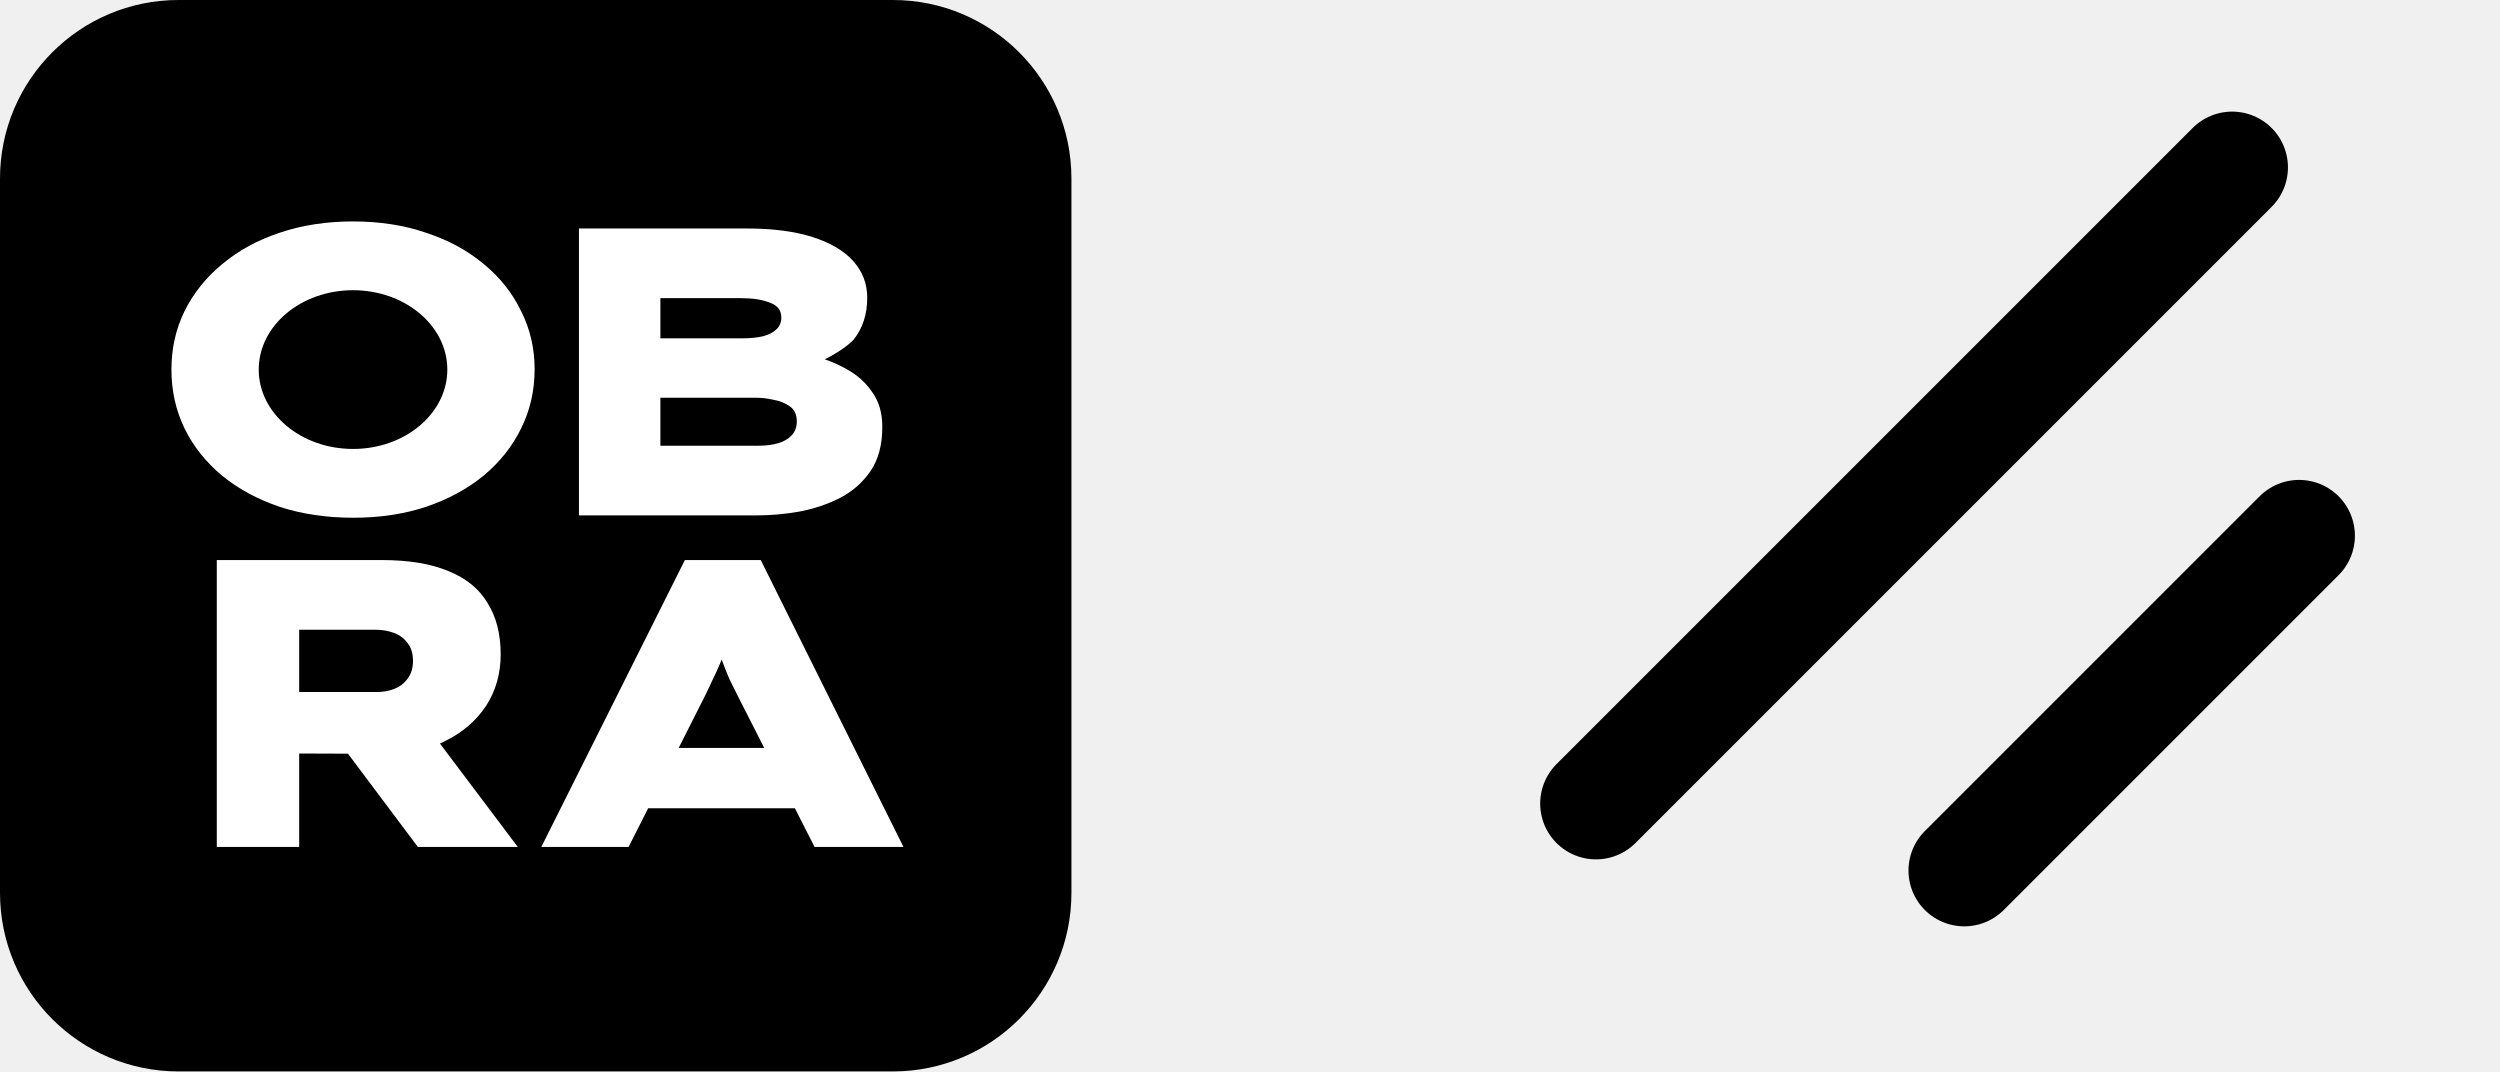
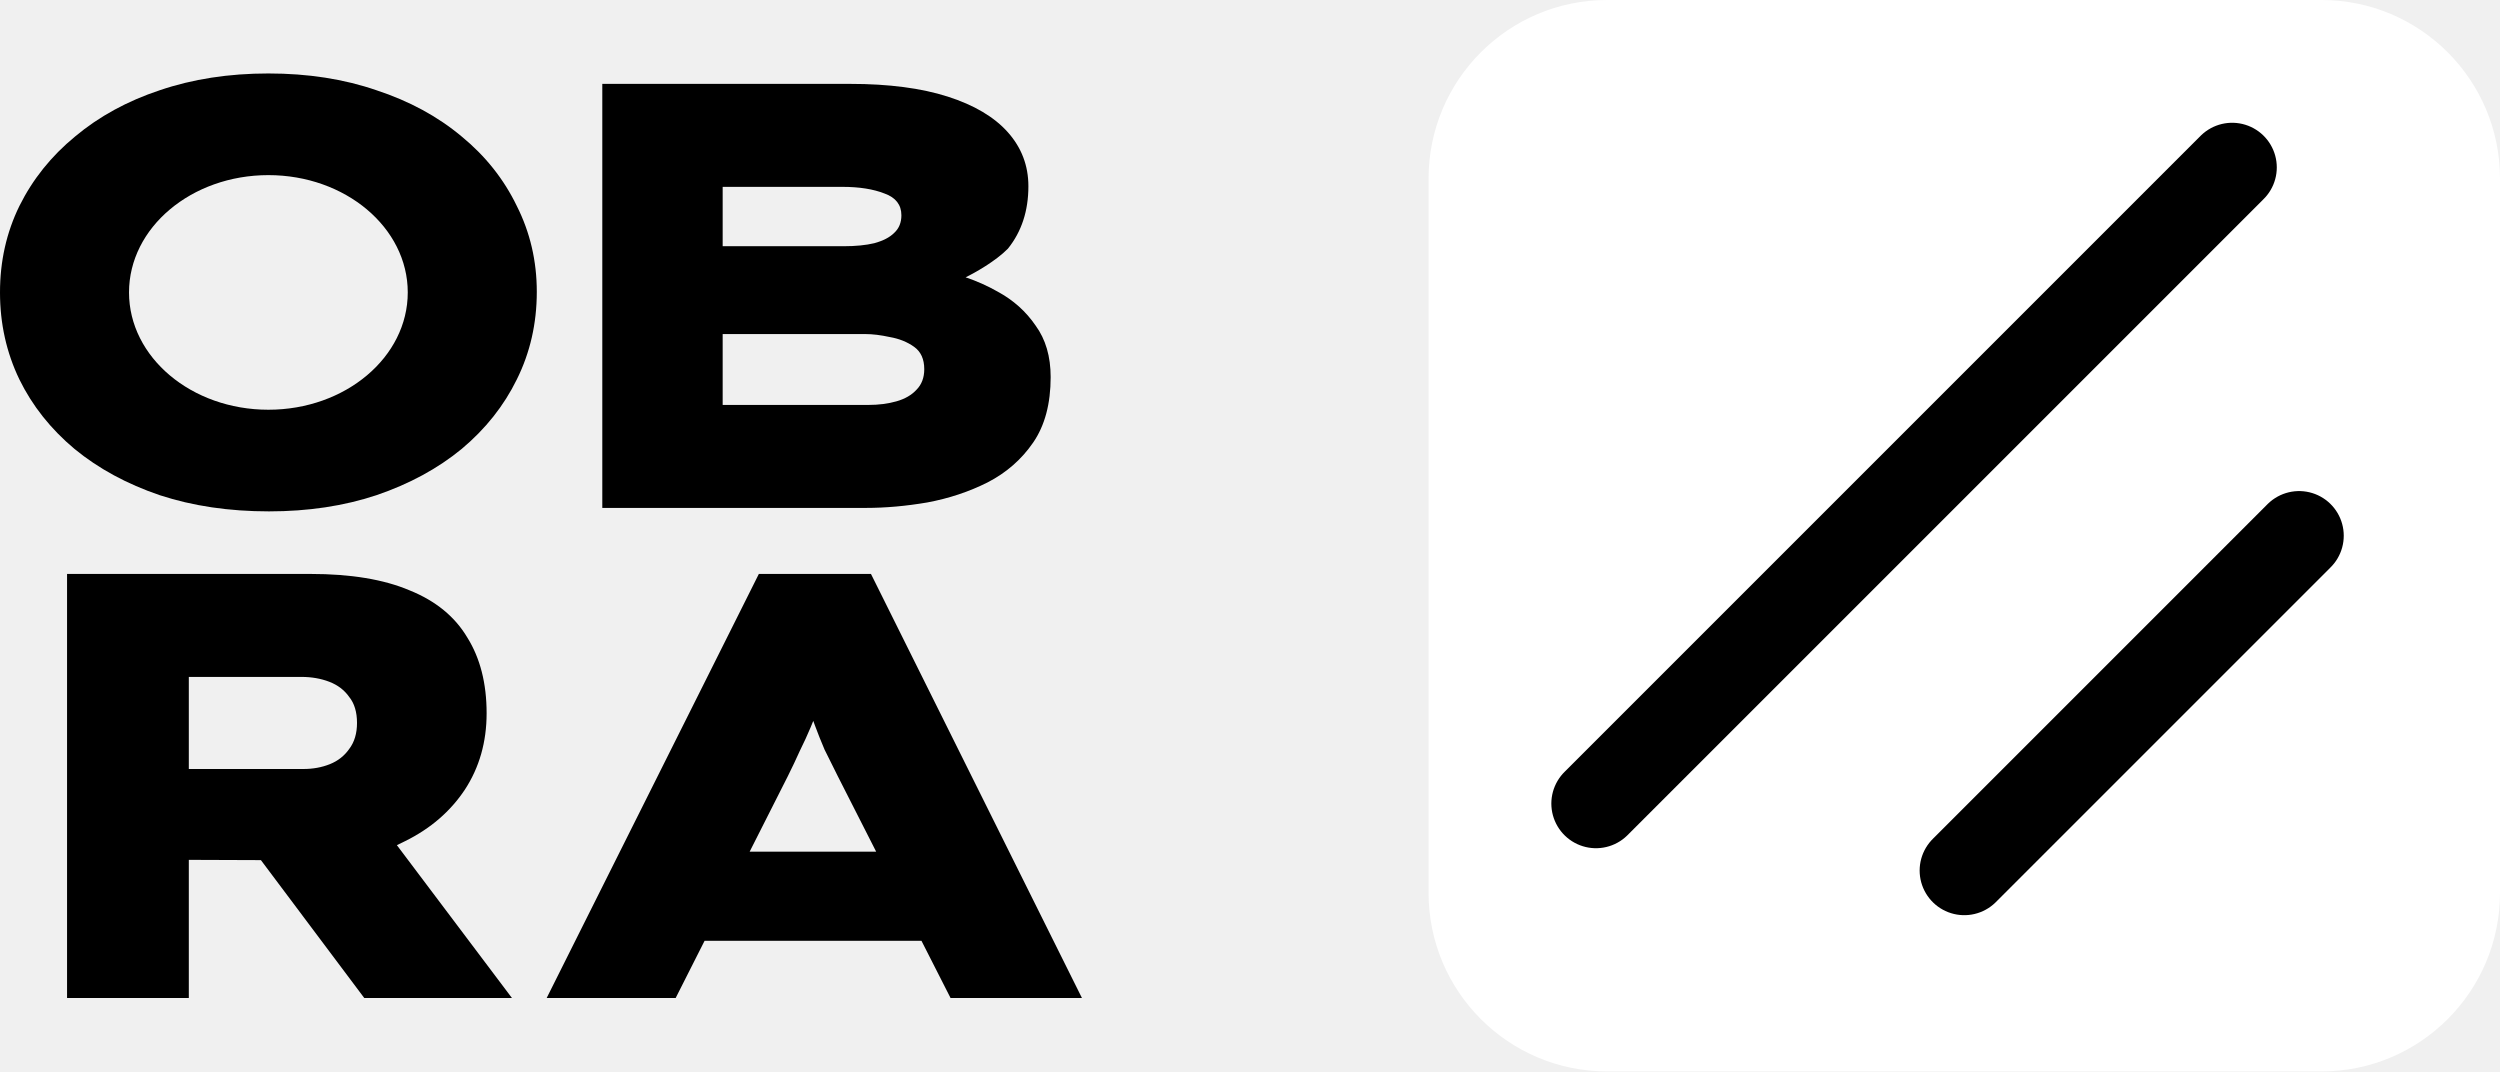
<svg xmlns="http://www.w3.org/2000/svg" width="224" height="96" viewBox="0 0 224 96" fill="none">
-   <rect width="96" height="96" rx="16" fill="black" />
-   <g clip-path="url(#clip0_1_2)">
-     <path fill-rule="evenodd" clip-rule="evenodd" d="M61.365 50.181L48.502 75.887H56.322L58.074 72.422H71.224L72.985 75.887H80.951L68.162 50.181H61.365ZM65.732 61.602C65.866 61.871 66.006 62.153 66.152 62.447L68.475 67.017H60.808L63.119 62.447C63.387 61.908 63.631 61.394 63.85 60.904C64.094 60.414 64.313 59.937 64.508 59.472C64.561 59.343 64.613 59.216 64.664 59.089C64.696 59.179 64.73 59.27 64.763 59.362C64.934 59.827 65.129 60.316 65.348 60.831C65.47 61.076 65.598 61.333 65.732 61.602Z" fill="white" />
-     <path fill-rule="evenodd" clip-rule="evenodd" d="M19.425 75.887V50.181H34.19C36.626 50.181 38.624 50.511 40.183 51.173C41.767 51.809 42.936 52.764 43.691 54.037C44.471 55.286 44.861 56.816 44.861 58.627C44.861 60.365 44.422 61.908 43.545 63.255C42.668 64.576 41.462 65.617 39.927 66.376L39.42 66.623L46.395 75.887H37.442L31.178 67.53L26.807 67.514V75.887H19.425ZM33.751 62.006H26.807V56.424H33.641C34.25 56.424 34.811 56.522 35.322 56.718C35.834 56.914 36.236 57.22 36.528 57.636C36.845 58.028 37.004 58.554 37.004 59.215C37.004 59.851 36.845 60.378 36.528 60.794C36.236 61.21 35.846 61.516 35.359 61.712C34.872 61.908 34.336 62.006 33.751 62.006Z" fill="white" />
-     <path fill-rule="evenodd" clip-rule="evenodd" d="M51.874 46.178V20.472H66.905C69.24 20.472 71.21 20.729 72.816 21.243C74.421 21.757 75.637 22.479 76.464 23.41C77.291 24.34 77.705 25.43 77.705 26.678C77.705 28.172 77.291 29.432 76.464 30.46C75.714 31.224 74.442 31.937 73.9 32.198C74.574 32.425 75.222 32.715 75.844 33.068C76.793 33.582 77.559 34.267 78.143 35.124C78.751 35.957 79.055 36.997 79.055 38.246C79.055 39.862 78.702 41.184 77.996 42.212C77.291 43.24 76.367 44.048 75.224 44.636C74.105 45.199 72.889 45.603 71.575 45.847C70.286 46.068 69.046 46.178 67.854 46.178H51.874ZM68 39.935H59.171V35.638H67.817C68.255 35.638 68.754 35.7 69.313 35.822C69.873 35.92 70.359 36.116 70.773 36.41C71.186 36.703 71.393 37.156 71.393 37.768C71.393 38.282 71.235 38.699 70.918 39.017C70.627 39.335 70.225 39.568 69.715 39.715C69.204 39.862 68.632 39.935 68 39.935ZM66.504 30.314H59.171V26.715H66.431C67.453 26.715 68.304 26.849 68.985 27.119C69.666 27.364 70.006 27.804 70.006 28.441C70.006 28.881 69.861 29.236 69.569 29.506C69.301 29.775 68.9 29.983 68.365 30.13C67.854 30.252 67.234 30.314 66.504 30.314Z" fill="white" />
-     <path d="M31.632 19.84C34.029 19.84 36.213 20.18 38.183 20.858C40.176 21.513 41.897 22.446 43.345 23.658C44.793 24.846 45.909 26.253 46.692 27.877C47.499 29.477 47.902 31.211 47.902 33.078C47.902 34.993 47.499 36.763 46.692 38.388C45.909 39.988 44.793 41.394 43.345 42.606C41.897 43.794 40.176 44.728 38.183 45.407C36.212 46.062 34.041 46.389 31.667 46.389C29.246 46.389 27.039 46.062 25.045 45.407C23.051 44.728 21.33 43.794 19.882 42.606C18.434 41.394 17.318 39.988 16.535 38.388C15.752 36.763 15.36 35.005 15.36 33.114C15.36 31.223 15.752 29.477 16.535 27.877C17.342 26.253 18.47 24.846 19.918 23.658C21.366 22.446 23.075 21.513 25.045 20.858C27.039 20.18 29.235 19.84 31.632 19.84ZM31.631 26.003C26.965 26.003 23.182 29.187 23.182 33.114C23.182 37.042 26.965 40.225 31.631 40.226C36.297 40.226 40.08 37.042 40.08 33.114C40.08 29.187 36.297 26.003 31.631 26.003Z" fill="white" />
+   <g clip-path="url(#clip0_1_16)">
+     <path fill-rule="evenodd" clip-rule="evenodd" d="M67.993 51.425L48.983 89.418H60.541L63.13 84.297H82.564L85.168 89.418H96.941L78.039 51.425H67.993ZM74.448 68.305C74.646 68.703 74.853 69.119 75.069 69.553L78.503 76.308H67.17L70.586 69.553C70.982 68.757 71.342 67.997 71.666 67.274C72.026 66.55 72.35 65.844 72.638 65.157C72.718 64.967 72.795 64.778 72.869 64.591C72.917 64.724 72.966 64.858 73.016 64.994C73.269 65.681 73.556 66.405 73.88 67.165C74.06 67.527 74.249 67.907 74.448 68.305Z" fill="black" />
+     <path fill-rule="evenodd" clip-rule="evenodd" d="M6.008 89.418V51.425H27.829C31.43 51.425 34.383 51.914 36.687 52.891C39.028 53.832 40.756 55.243 41.872 57.124C43.025 58.97 43.601 61.231 43.601 63.909C43.601 66.478 42.953 68.757 41.656 70.747C40.36 72.701 38.578 74.239 36.309 75.361L35.56 75.726L45.869 89.418H32.636L23.378 77.067L16.918 77.043V89.418H6.008ZM27.181 68.902H16.918V60.652H27.019C27.919 60.652 28.747 60.797 29.503 61.086C30.259 61.376 30.854 61.828 31.286 62.443C31.754 63.022 31.988 63.8 31.988 64.777C31.988 65.718 31.754 66.496 31.286 67.111C30.854 67.726 30.278 68.178 29.557 68.468C28.837 68.757 28.045 68.902 27.181 68.902Z" fill="black" />
+     <path fill-rule="evenodd" clip-rule="evenodd" d="M53.966 45.509V7.516H76.182C79.633 7.516 82.545 7.896 84.918 8.656C87.29 9.415 89.088 10.483 90.31 11.858C91.532 13.233 92.144 14.843 92.144 16.688C92.144 18.896 91.532 20.759 90.31 22.279C89.201 23.408 87.321 24.461 86.519 24.846C87.516 25.182 88.474 25.61 89.394 26.132C90.796 26.892 91.928 27.905 92.791 29.172C93.689 30.402 94.139 31.94 94.139 33.785C94.139 36.173 93.618 38.127 92.575 39.647C91.532 41.167 90.166 42.361 88.477 43.229C86.823 44.061 85.025 44.658 83.084 45.02C81.179 45.346 79.345 45.509 77.584 45.509H53.966ZM77.8 36.282H64.751V29.932H77.53C78.177 29.932 78.914 30.022 79.741 30.203C80.568 30.348 81.287 30.637 81.898 31.071C82.509 31.506 82.814 32.175 82.814 33.08C82.814 33.839 82.581 34.455 82.113 34.925C81.682 35.395 81.089 35.739 80.334 35.956C79.579 36.173 78.734 36.282 77.8 36.282ZM75.589 22.062H64.751V16.743H75.481C76.991 16.743 78.249 16.942 79.256 17.34C80.262 17.701 80.765 18.353 80.765 19.294C80.765 19.945 80.55 20.47 80.118 20.868C79.723 21.266 79.13 21.573 78.339 21.79C77.584 21.971 76.667 22.062 75.589 22.062Z" fill="black" />
+     <path d="M24.048 6.582C27.591 6.582 30.819 7.083 33.73 8.086C36.677 9.054 39.221 10.434 41.36 12.225C43.5 13.981 45.15 16.06 46.308 18.46C47.5 20.826 48.097 23.388 48.097 26.147C48.097 28.978 47.5 31.594 46.308 33.995C45.15 36.36 43.5 38.438 41.36 40.23C39.221 41.986 36.677 43.365 33.73 44.369C30.819 45.336 27.609 45.82 24.101 45.82C20.523 45.82 17.26 45.336 14.313 44.369C11.367 43.365 8.823 41.986 6.683 40.23C4.543 38.438 2.894 36.36 1.736 33.995C0.579 31.594 0 28.996 0 26.201C1.34339e-05 23.406 0.579 20.826 1.736 18.46C2.929 16.06 4.595 13.981 6.735 12.225C8.875 10.434 11.402 9.054 14.313 8.086C17.26 7.083 20.505 6.582 24.048 6.582ZM24.048 15.691C17.151 15.691 11.56 20.396 11.56 26.201C11.56 32.005 17.151 36.712 24.048 36.712C30.945 36.712 36.535 32.005 36.535 26.201C36.535 20.396 30.945 15.691 24.048 15.691Z" fill="black" />
  </g>
-   <g clip-path="url(#clip1_1_2)">
-     <path d="M206 48L176 78" stroke="black" stroke-width="10" stroke-linecap="round" stroke-linejoin="round" />
-     <path d="M200 15L143 72" stroke="black" stroke-width="10" stroke-linecap="round" stroke-linejoin="round" />
+   <g clip-path="url(#clip1_1_16)">
+     <path d="M224 0H128V96H224V0Z" fill="white" />
+     <path d="M206 48L176 78" stroke="black" stroke-width="8" stroke-linecap="round" stroke-linejoin="round" />
+     <path d="M200 15L143 72" stroke="black" stroke-width="8" stroke-linecap="round" stroke-linejoin="round" />
  </g>
  <defs>
-     <clipPath id="clip0_1_2">
-       <rect width="65.591" height="56.047" fill="white" transform="translate(15.3604 19.8398)" />
+     <clipPath id="clip0_1_16">
+       <rect width="96.942" height="82.837" fill="white" transform="translate(0 6.58162)" />
    </clipPath>
-     <clipPath id="clip1_1_2">
-       <rect width="96" height="96" fill="white" transform="translate(128)" />
+     <clipPath id="clip1_1_16">
+       <rect x="128" width="96" height="96" rx="16" fill="white" />
    </clipPath>
  </defs>
</svg>
